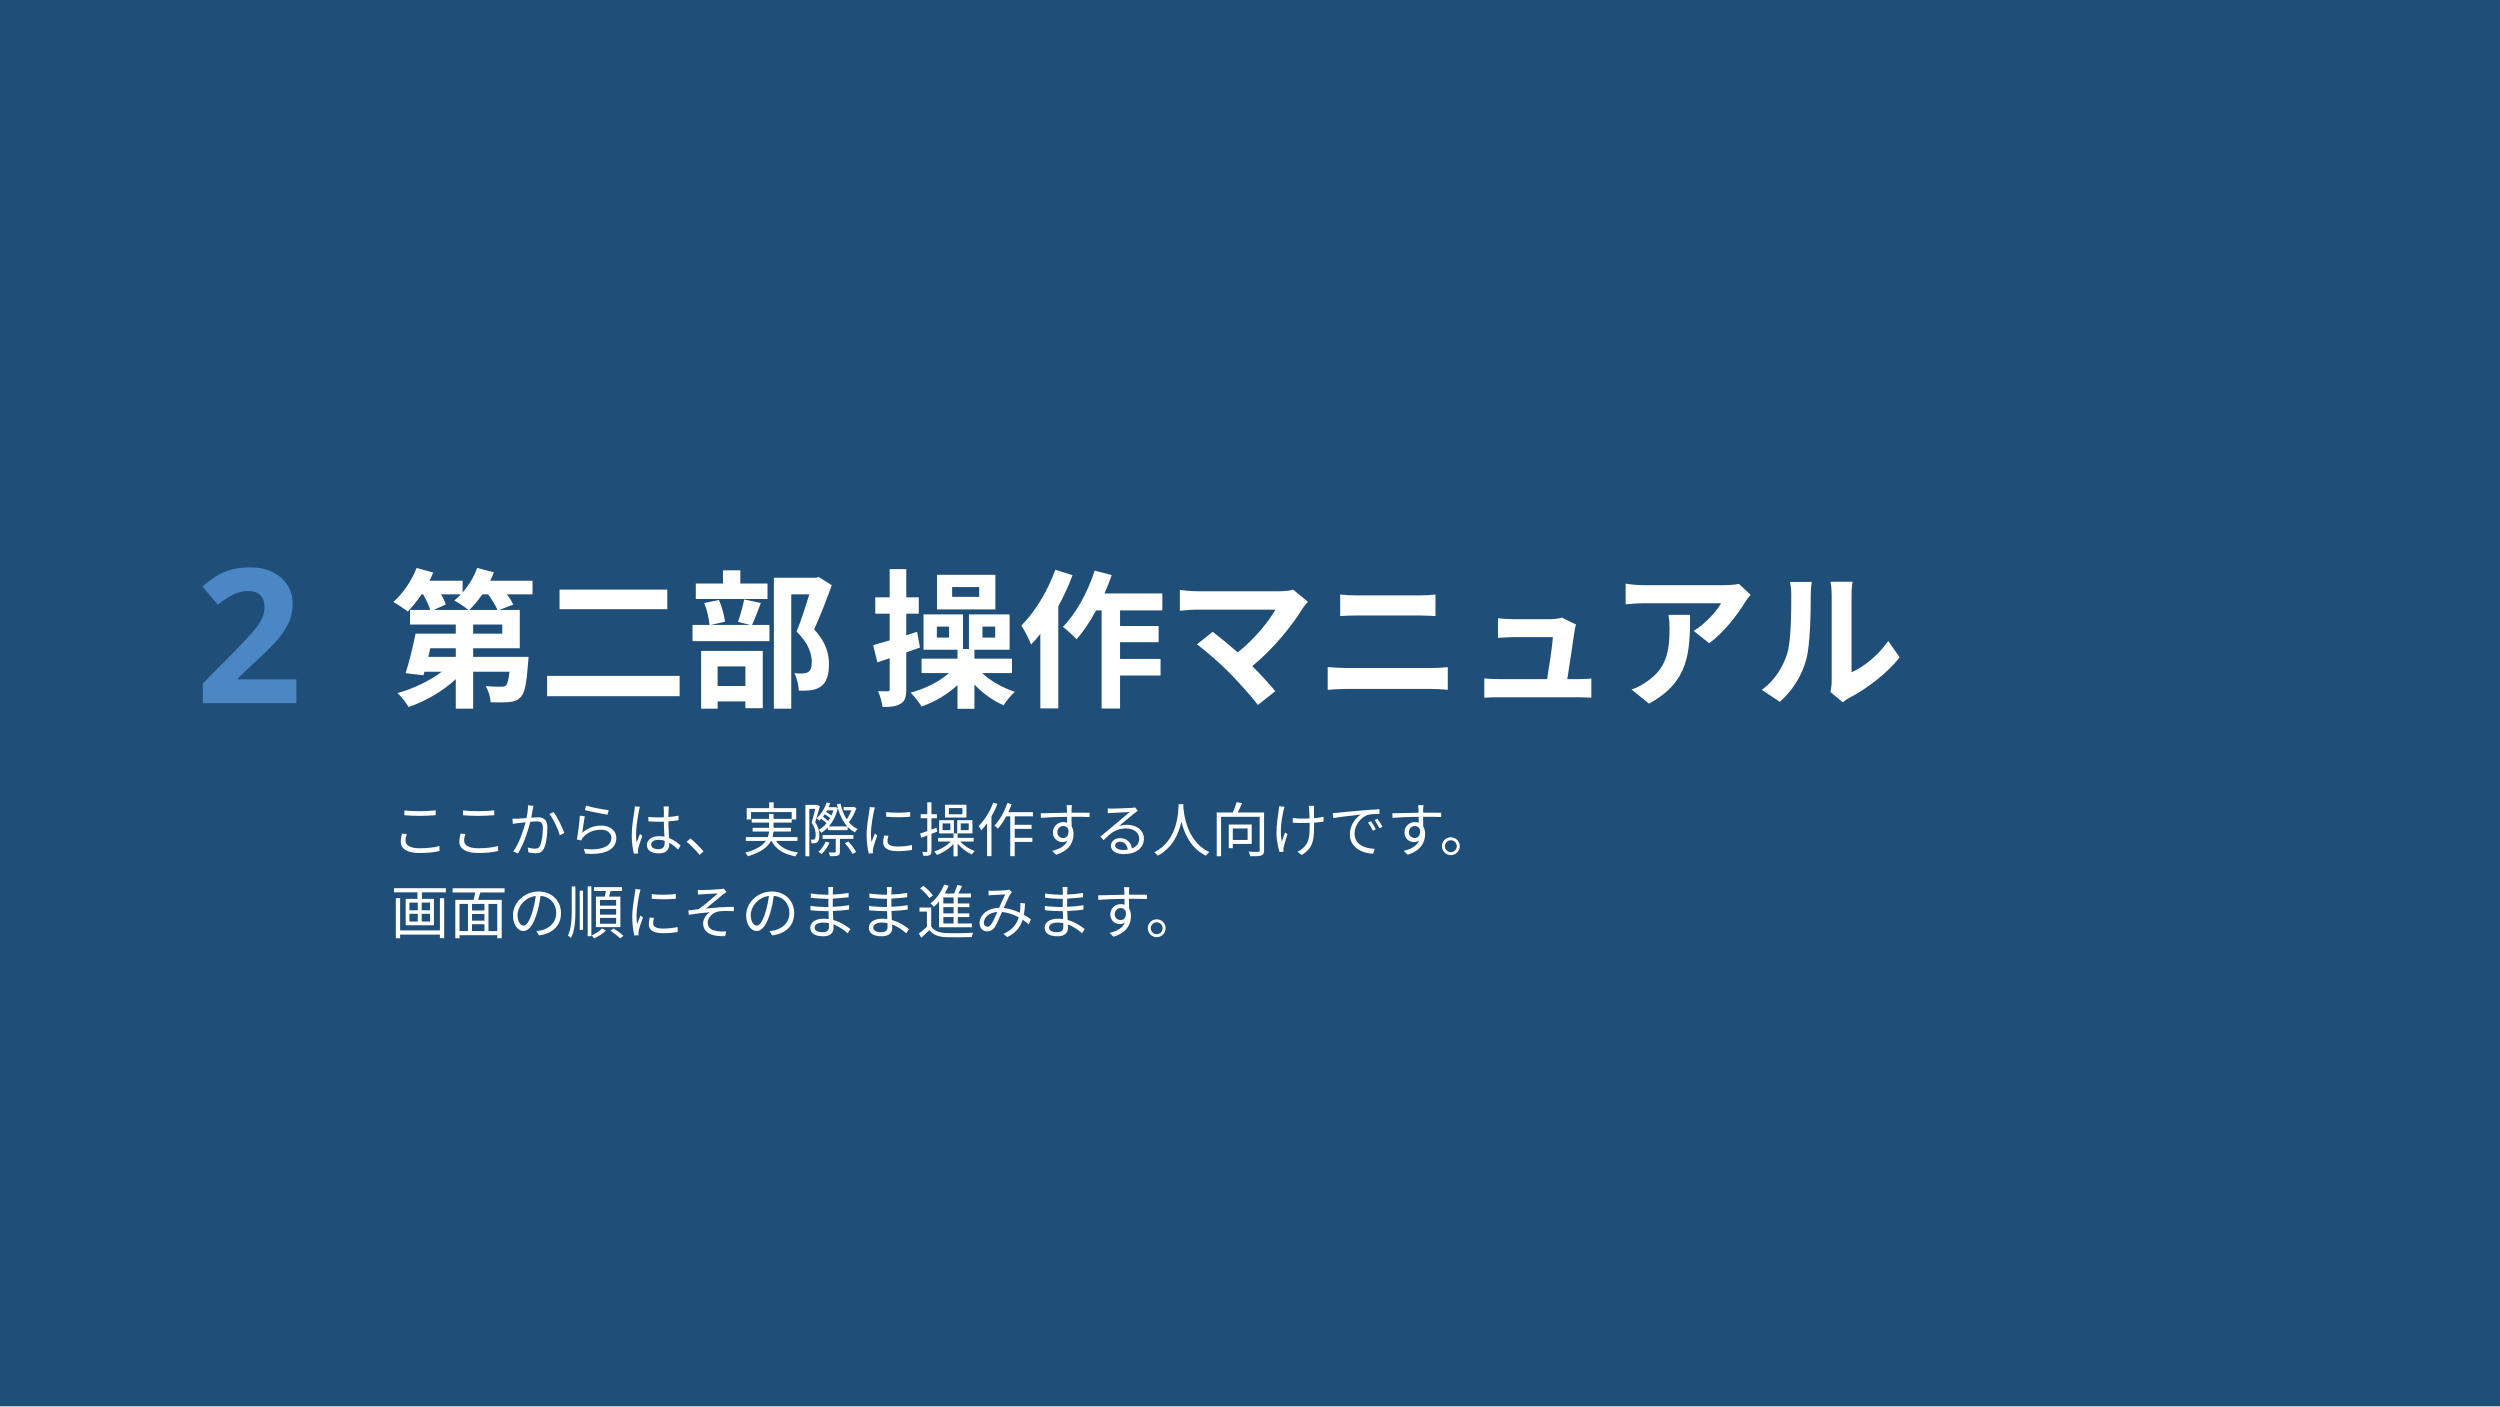
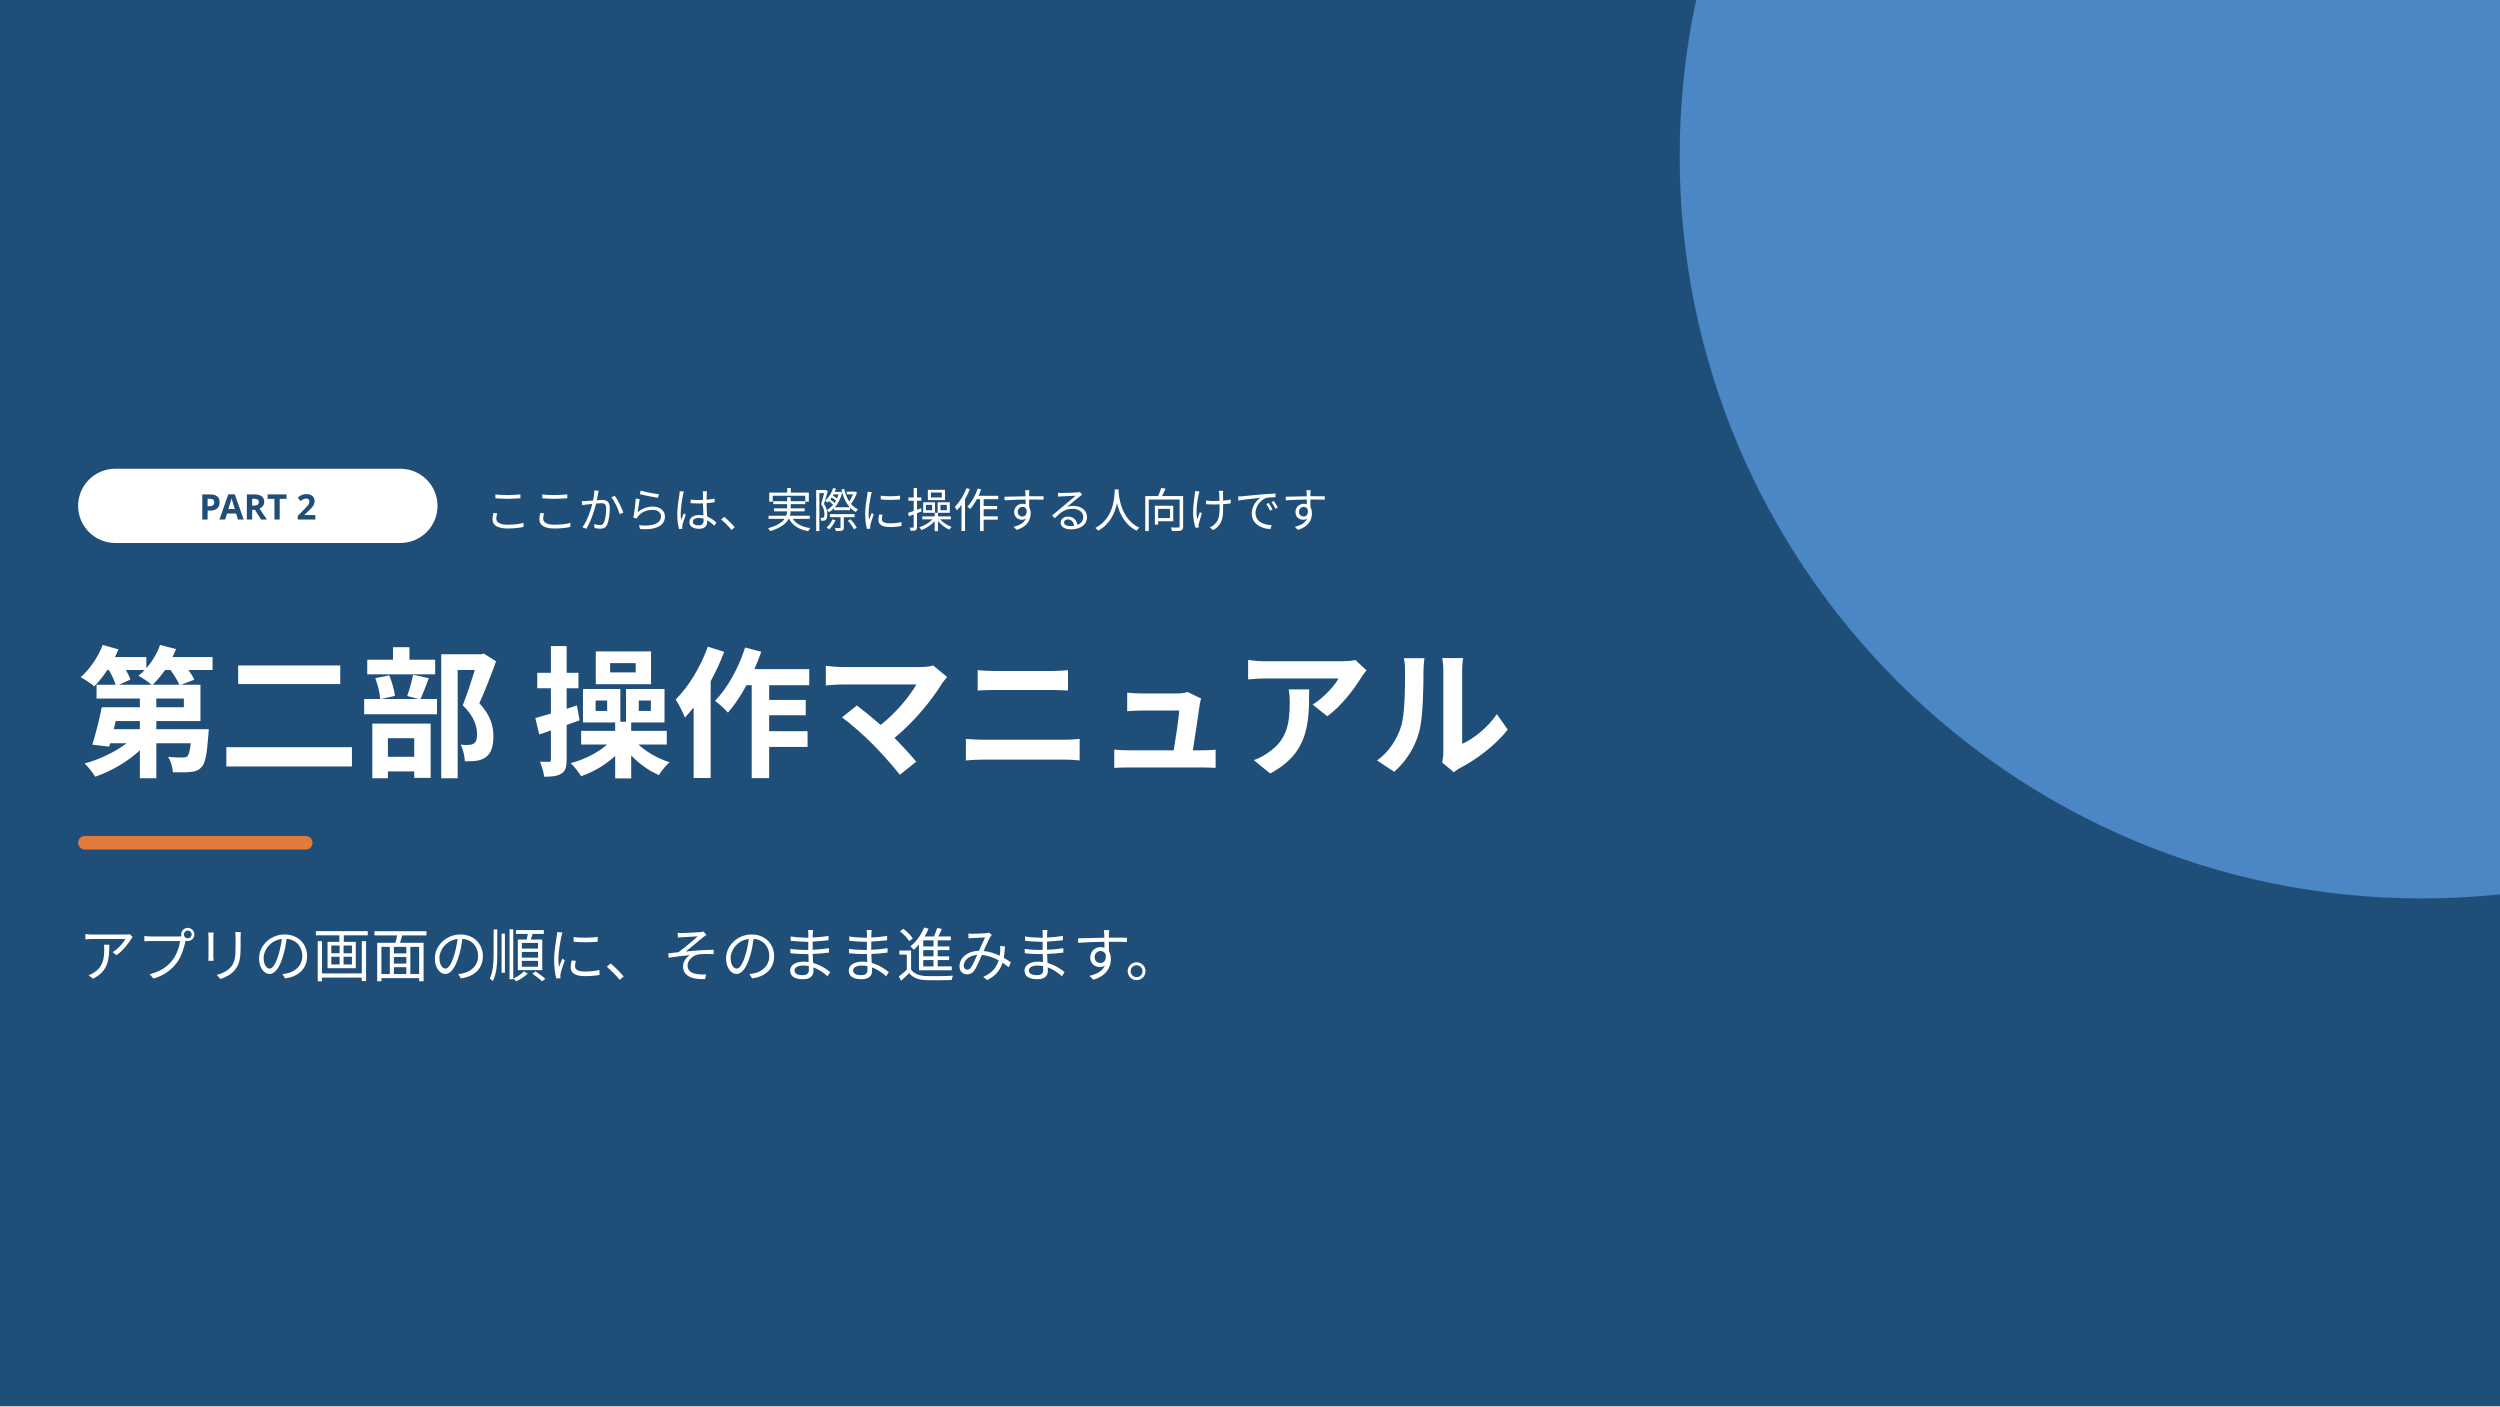
<svg xmlns="http://www.w3.org/2000/svg" viewBox="0 0 1280 720" width="1280" height="720" data-pptx-page-role="section">
  <rect x="0" y="0" width="1280" height="720" fill="#1F4E79" />
-   <g id="section-number" data-pptx-role="decoration" data-pptx-bounds="100 276 200 122">
-     <text x="100" y="360" font-family="'Yu Gothic UI','Segoe UI',sans-serif" font-size="96" font-weight="bold" fill="#4A87C4">2</text>
+   <g id="section-field" data-pptx-role="decoration" data-pptx-bounds="880 0 400 400">
+     <circle cx="1240" cy="80" r="380" fill="#4A87C4" />
  </g>
-   <g id="section-title" data-pptx-bounds="200 280 980 220">
-     <text x="200" y="356" font-family="'Yu Gothic UI','Segoe UI',sans-serif" font-size="76" font-weight="bold" fill="#FFFFFF">第二部 操作マニュアル</text>
-     <text fill="#FFFFFF" font-size="30" font-family="'Yu Gothic UI','Segoe UI',sans-serif" x="200" y="436">ここからは、実際に操作する人向けです。</text>
-     <text fill="#FFFFFF" font-size="30" font-family="'Yu Gothic UI','Segoe UI',sans-serif" x="200" y="478">画面の順にそのまま進みます。</text>
+   <g id="section-mark" data-pptx-bounds="40 240 660 78">
+     <rect x="40" y="240" width="184" height="38" rx="19" fill="#FFFFFF" />
+     <text x="132" y="266" text-anchor="middle" font-family="'Yu Gothic UI','Segoe UI',sans-serif" font-size="18" font-weight="bold" fill="#1F4E79">PART 2</text>
+     <text x="248" y="270" font-family="'Yu Gothic UI','Segoe UI',sans-serif" font-size="24" fill="#FFFFFF">ここからは、実際に操作する人向けです</text>
+   </g>
+   <g id="section-title" data-pptx-bounds="40 300 900 220">
+     <text x="40" y="392" font-family="'Yu Gothic UI','Segoe UI',sans-serif" font-size="72" font-weight="bold" fill="#FFFFFF">第二部 操作マニュアル</text>
+     <rect x="40" y="428" width="120" height="7" rx="3.5" fill="#E07B39" />
+     <text x="40" y="500" font-family="'Yu Gothic UI','Segoe UI',sans-serif" font-size="30" fill="#FFFFFF">アプリの画面の順に、そのまま進みます。</text>
  </g>
</svg>
